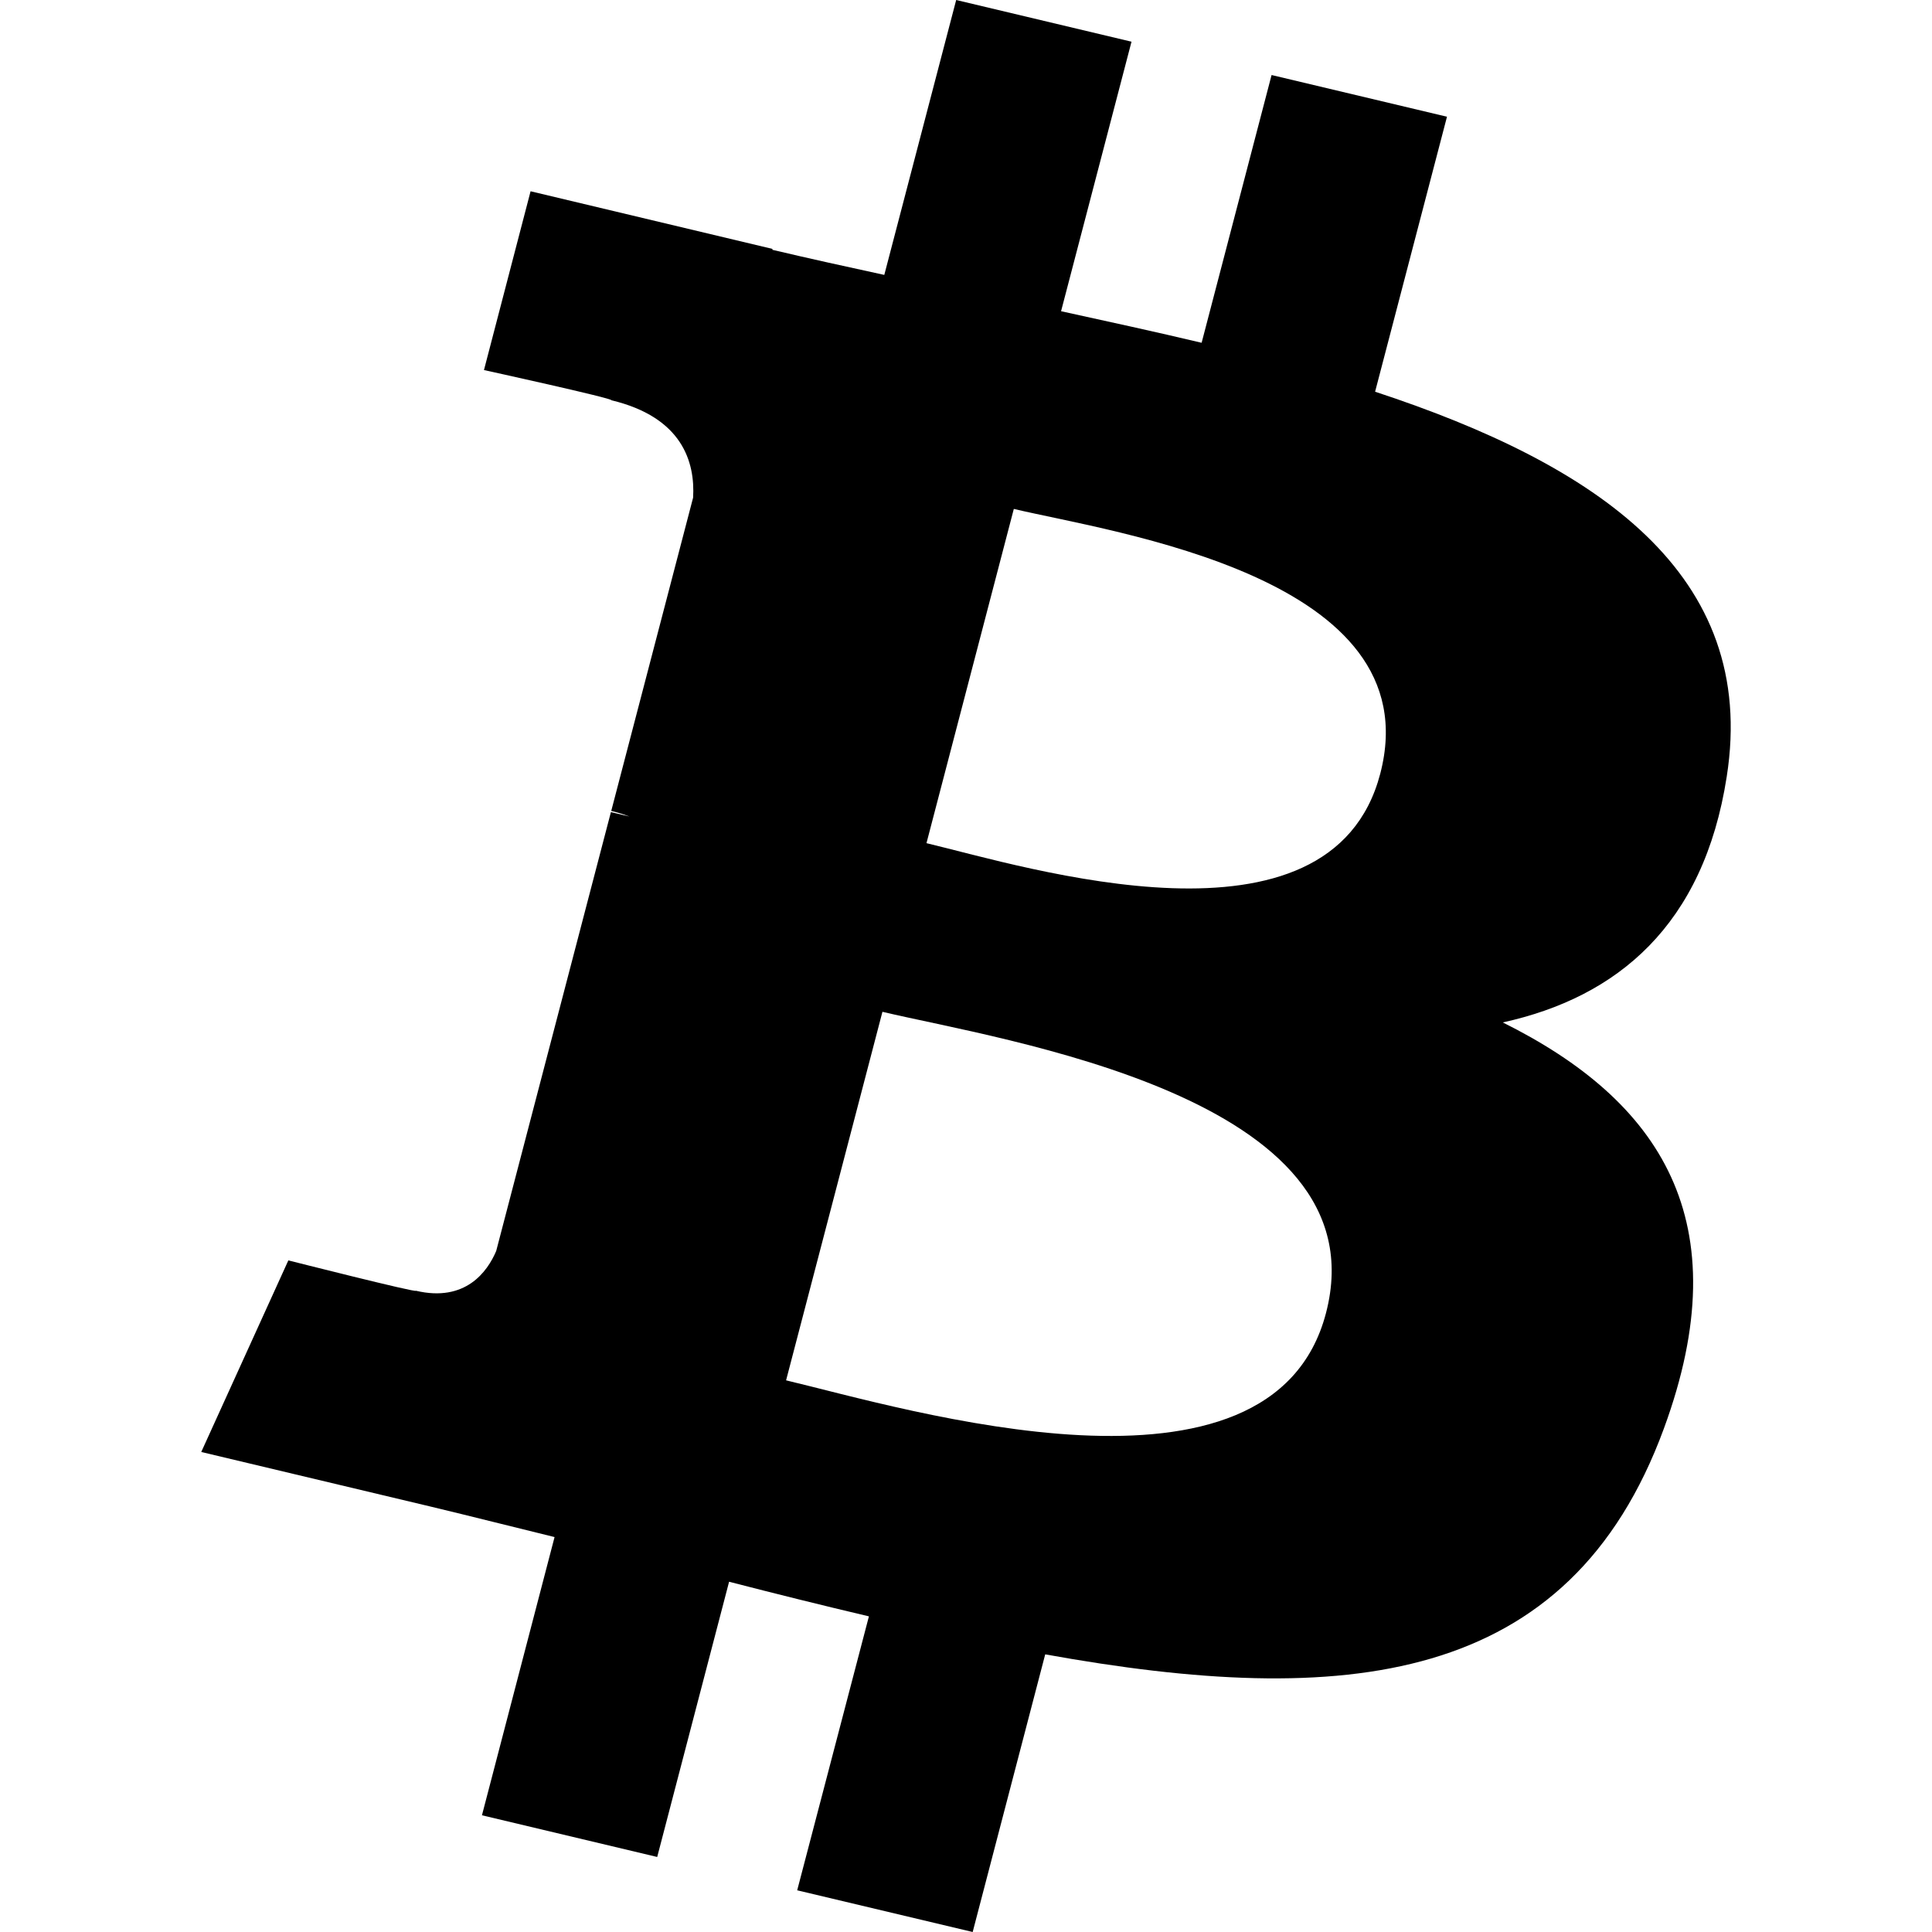
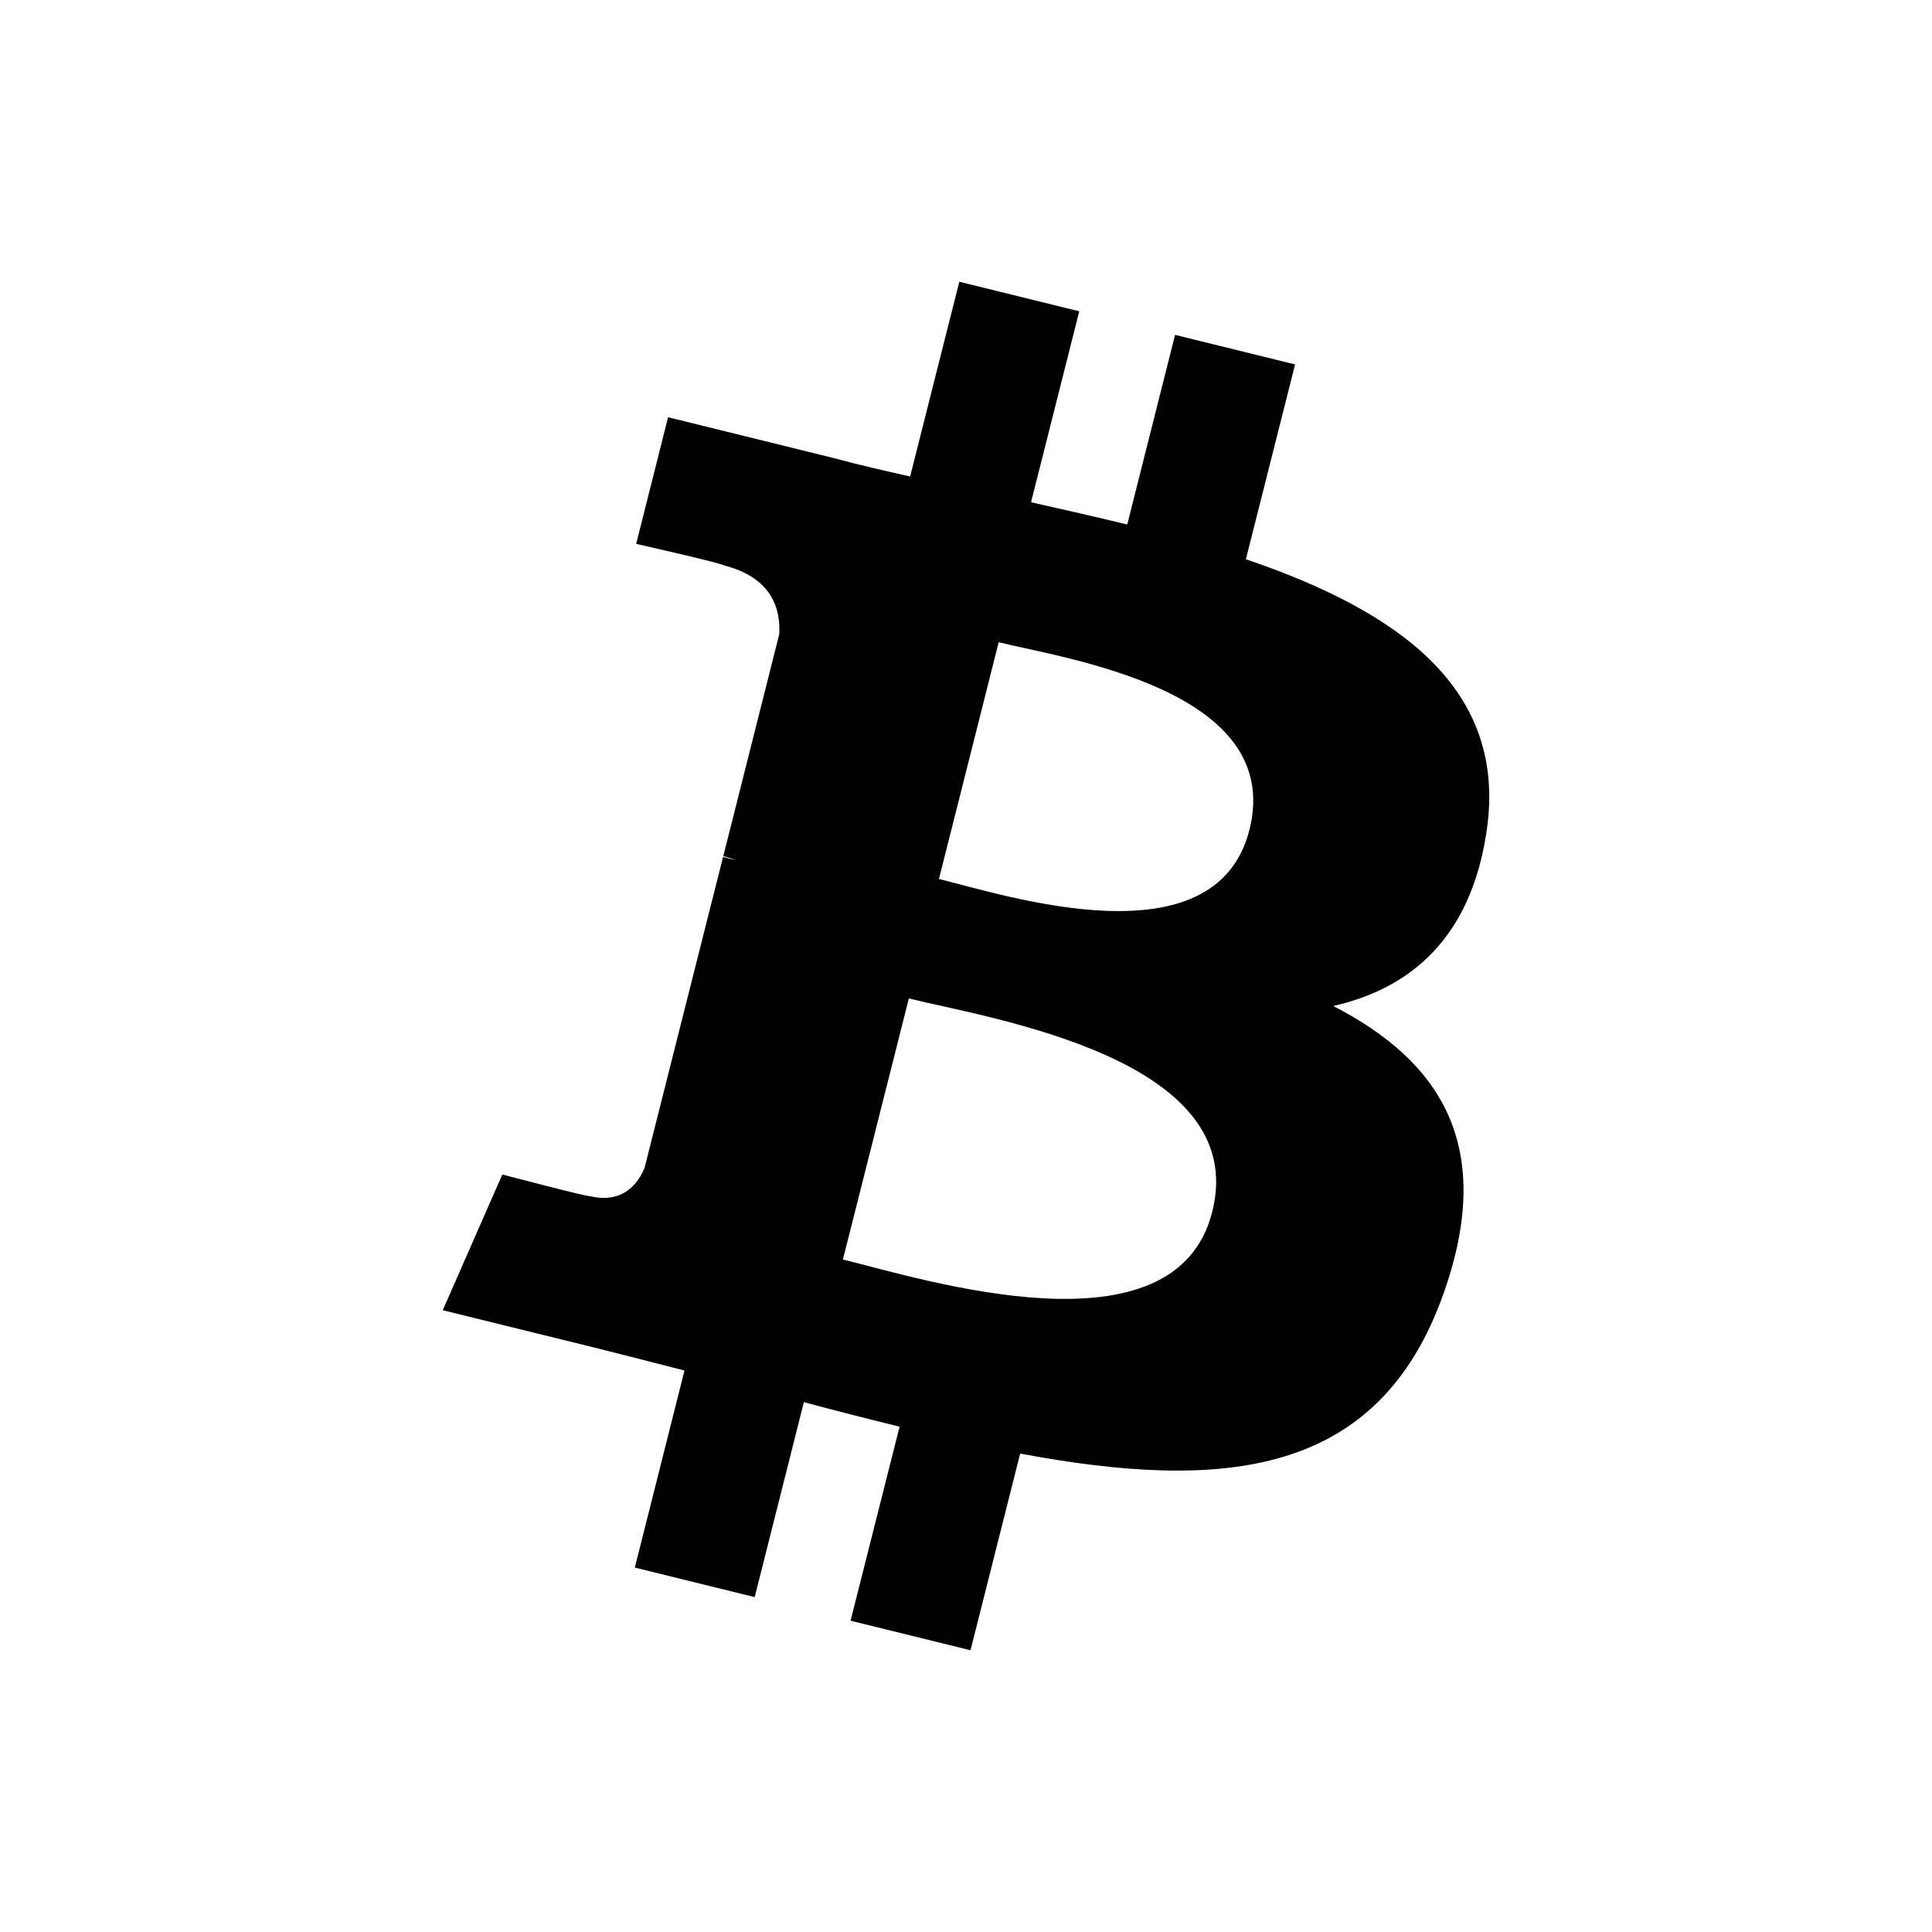
- <svg xmlns="http://www.w3.org/2000/svg" viewBox="0 0 24 24" version="1.1">
-   <path d="M11.878,9.05941988e-14 L14.056,0.518 L13.181,3.866 C13.766,3.994 14.354,4.122 14.927,4.258 L14.927,4.258 L15.796,0.932 L17.975,1.45 L17.082,4.866 C19.834,5.771 21.846,7.127 21.45,9.648 C21.164,11.494 20.092,12.388 18.668,12.701 C20.623,13.673 21.618,15.162 20.67,17.744 C19.494,20.952 16.7,21.222 12.984,20.551 L12.984,20.551 L12.083,24 L9.903,23.482 L10.794,20.079 C10.213,19.942 9.634,19.798 9.057,19.649 L9.057,19.649 L8.164,23.068 L5.987,22.55 L6.889,19.094 C6.38,18.97 5.863,18.838 5.336,18.712 L5.336,18.712 L2.5,18.037 L3.582,15.657 C3.582,15.657 5.187,16.064 5.166,16.034 C5.782,16.18 6.056,15.796 6.164,15.54 L6.164,15.54 L7.589,10.088 C7.669,10.107 7.747,10.126 7.819,10.143 C7.733,10.11 7.654,10.088 7.593,10.074 L7.593,10.074 L8.61,6.182 C8.636,5.74 8.477,5.183 7.594,4.972 C7.628,4.951 6.012,4.597 6.012,4.597 L6.012,4.597 L6.591,2.376 L9.596,3.092 L9.594,3.103 C10.046,3.21 10.511,3.312 10.985,3.415 L10.985,3.415 L11.878,9.05941988e-14 Z M10.962,12.569 L9.765,17.147 C11.242,17.497 15.798,18.893 16.472,16.311 C17.175,13.618 12.439,12.921 10.962,12.569 L10.962,12.569 Z M12.594,6.322 L11.509,10.474 C12.739,10.767 16.531,11.96 17.146,9.611 C17.785,7.161 13.824,6.615 12.594,6.322 L12.594,6.322 Z" id="Combined-Shape" />
+ <svg xmlns="http://www.w3.org/2000/svg" width="24px" height="24px" viewBox="0 0 24 24" version="1.1">
+   <path d="M11.917,3.5 L13.407,3.867 L12.808,6.239 C13.208,6.329 13.611,6.42 14.003,6.516 L14.003,6.516 L14.597,4.16 L16.088,4.527 L15.477,6.947 C17.36,7.588 18.737,8.548 18.466,10.334 C18.27,11.642 17.536,12.275 16.562,12.497 C17.9,13.185 18.581,14.24 17.932,16.069 C17.128,18.341 15.216,18.532 12.673,18.057 L12.673,18.057 L12.056,20.5 L10.566,20.133 L11.175,17.723 C10.777,17.625 10.381,17.524 9.986,17.418 L9.986,17.418 L9.375,19.84 L7.886,19.473 L8.503,17.025 C8.155,16.937 7.801,16.844 7.44,16.754 L7.44,16.754 L5.5,16.276 L6.24,14.59 C6.24,14.59 7.339,14.879 7.324,14.858 C7.746,14.961 7.933,14.689 8.007,14.508 L8.007,14.508 L8.982,10.646 C9.037,10.659 9.09,10.672 9.14,10.685 C9.08,10.661 9.026,10.646 8.985,10.635 L8.985,10.635 L9.68,7.879 C9.699,7.566 9.589,7.171 8.986,7.022 C9.009,7.007 7.903,6.756 7.903,6.756 L7.903,6.756 L8.299,5.183 L10.355,5.69 C10.663,5.774 10.981,5.846 11.306,5.919 L11.306,5.919 L11.917,3.5 Z M11.29,12.403 L10.471,15.646 C11.482,15.894 14.599,16.883 15.059,15.053 C15.541,13.146 12.3,12.653 11.29,12.403 L11.29,12.403 Z M12.406,7.978 L11.664,10.919 C12.506,11.126 15.1,11.972 15.521,10.308 C15.958,8.572 13.248,8.186 12.406,7.978 L12.406,7.978 Z" id="Combined-Shape" />
</svg>
